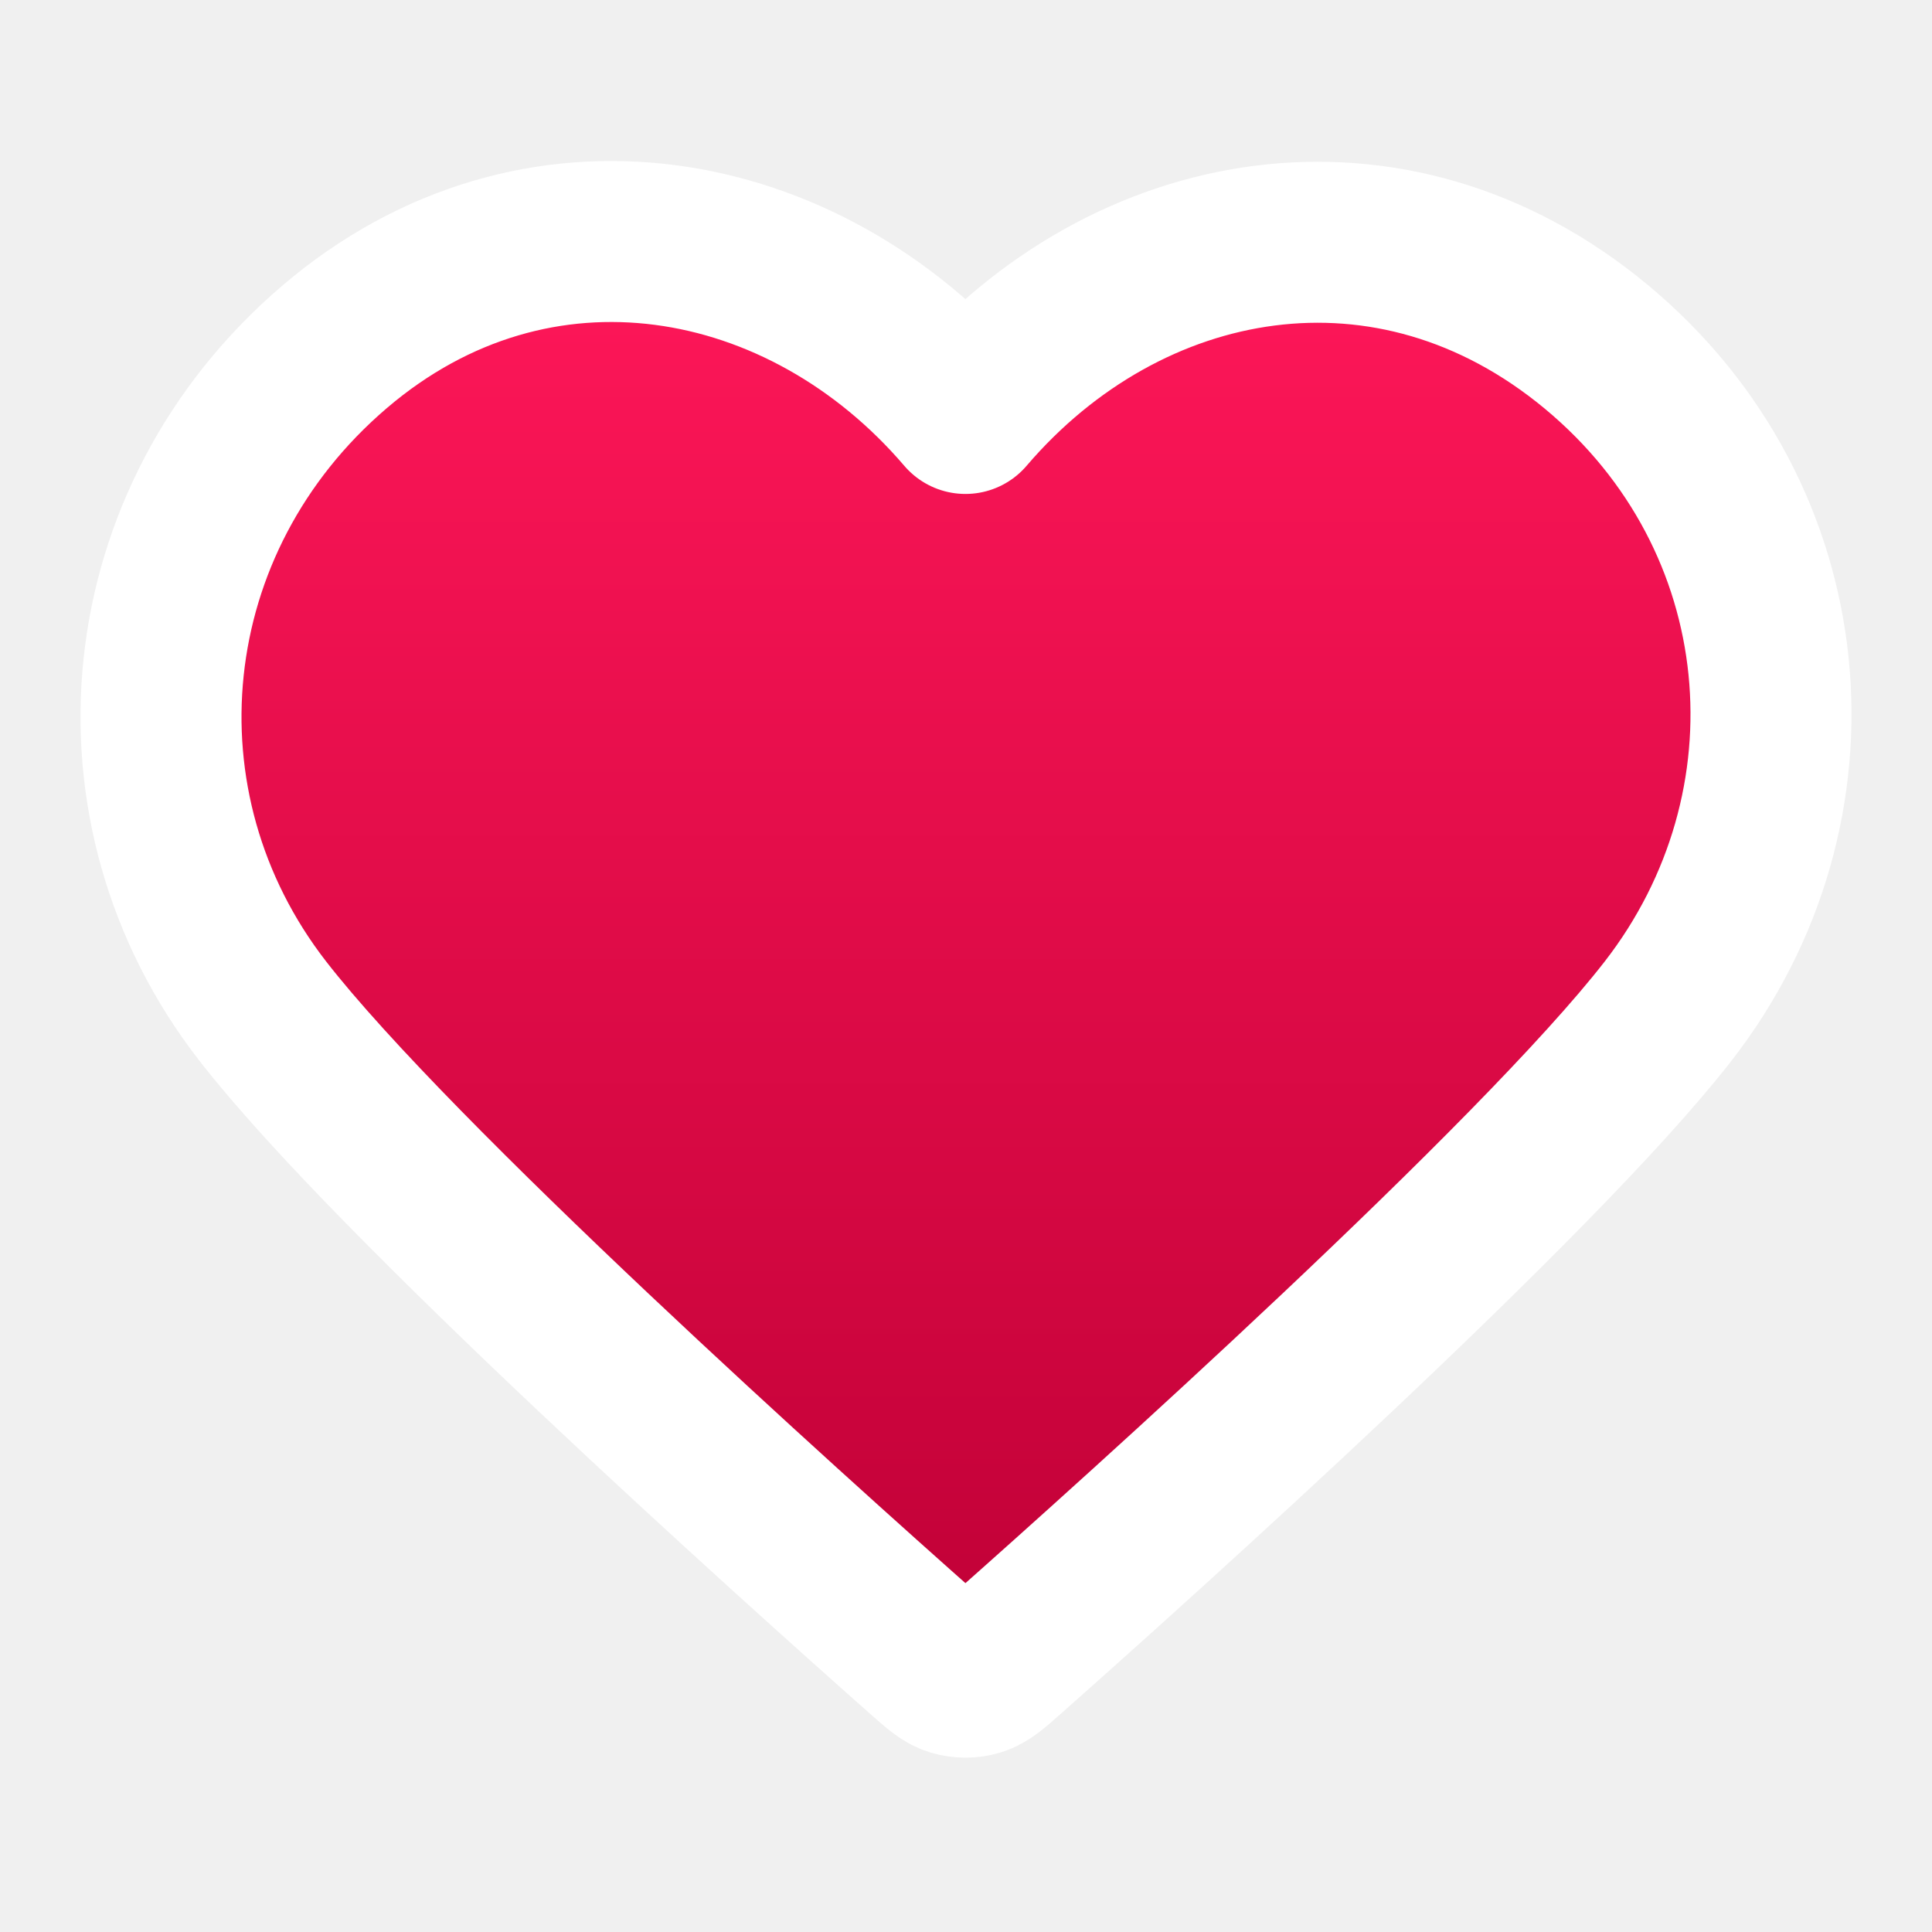
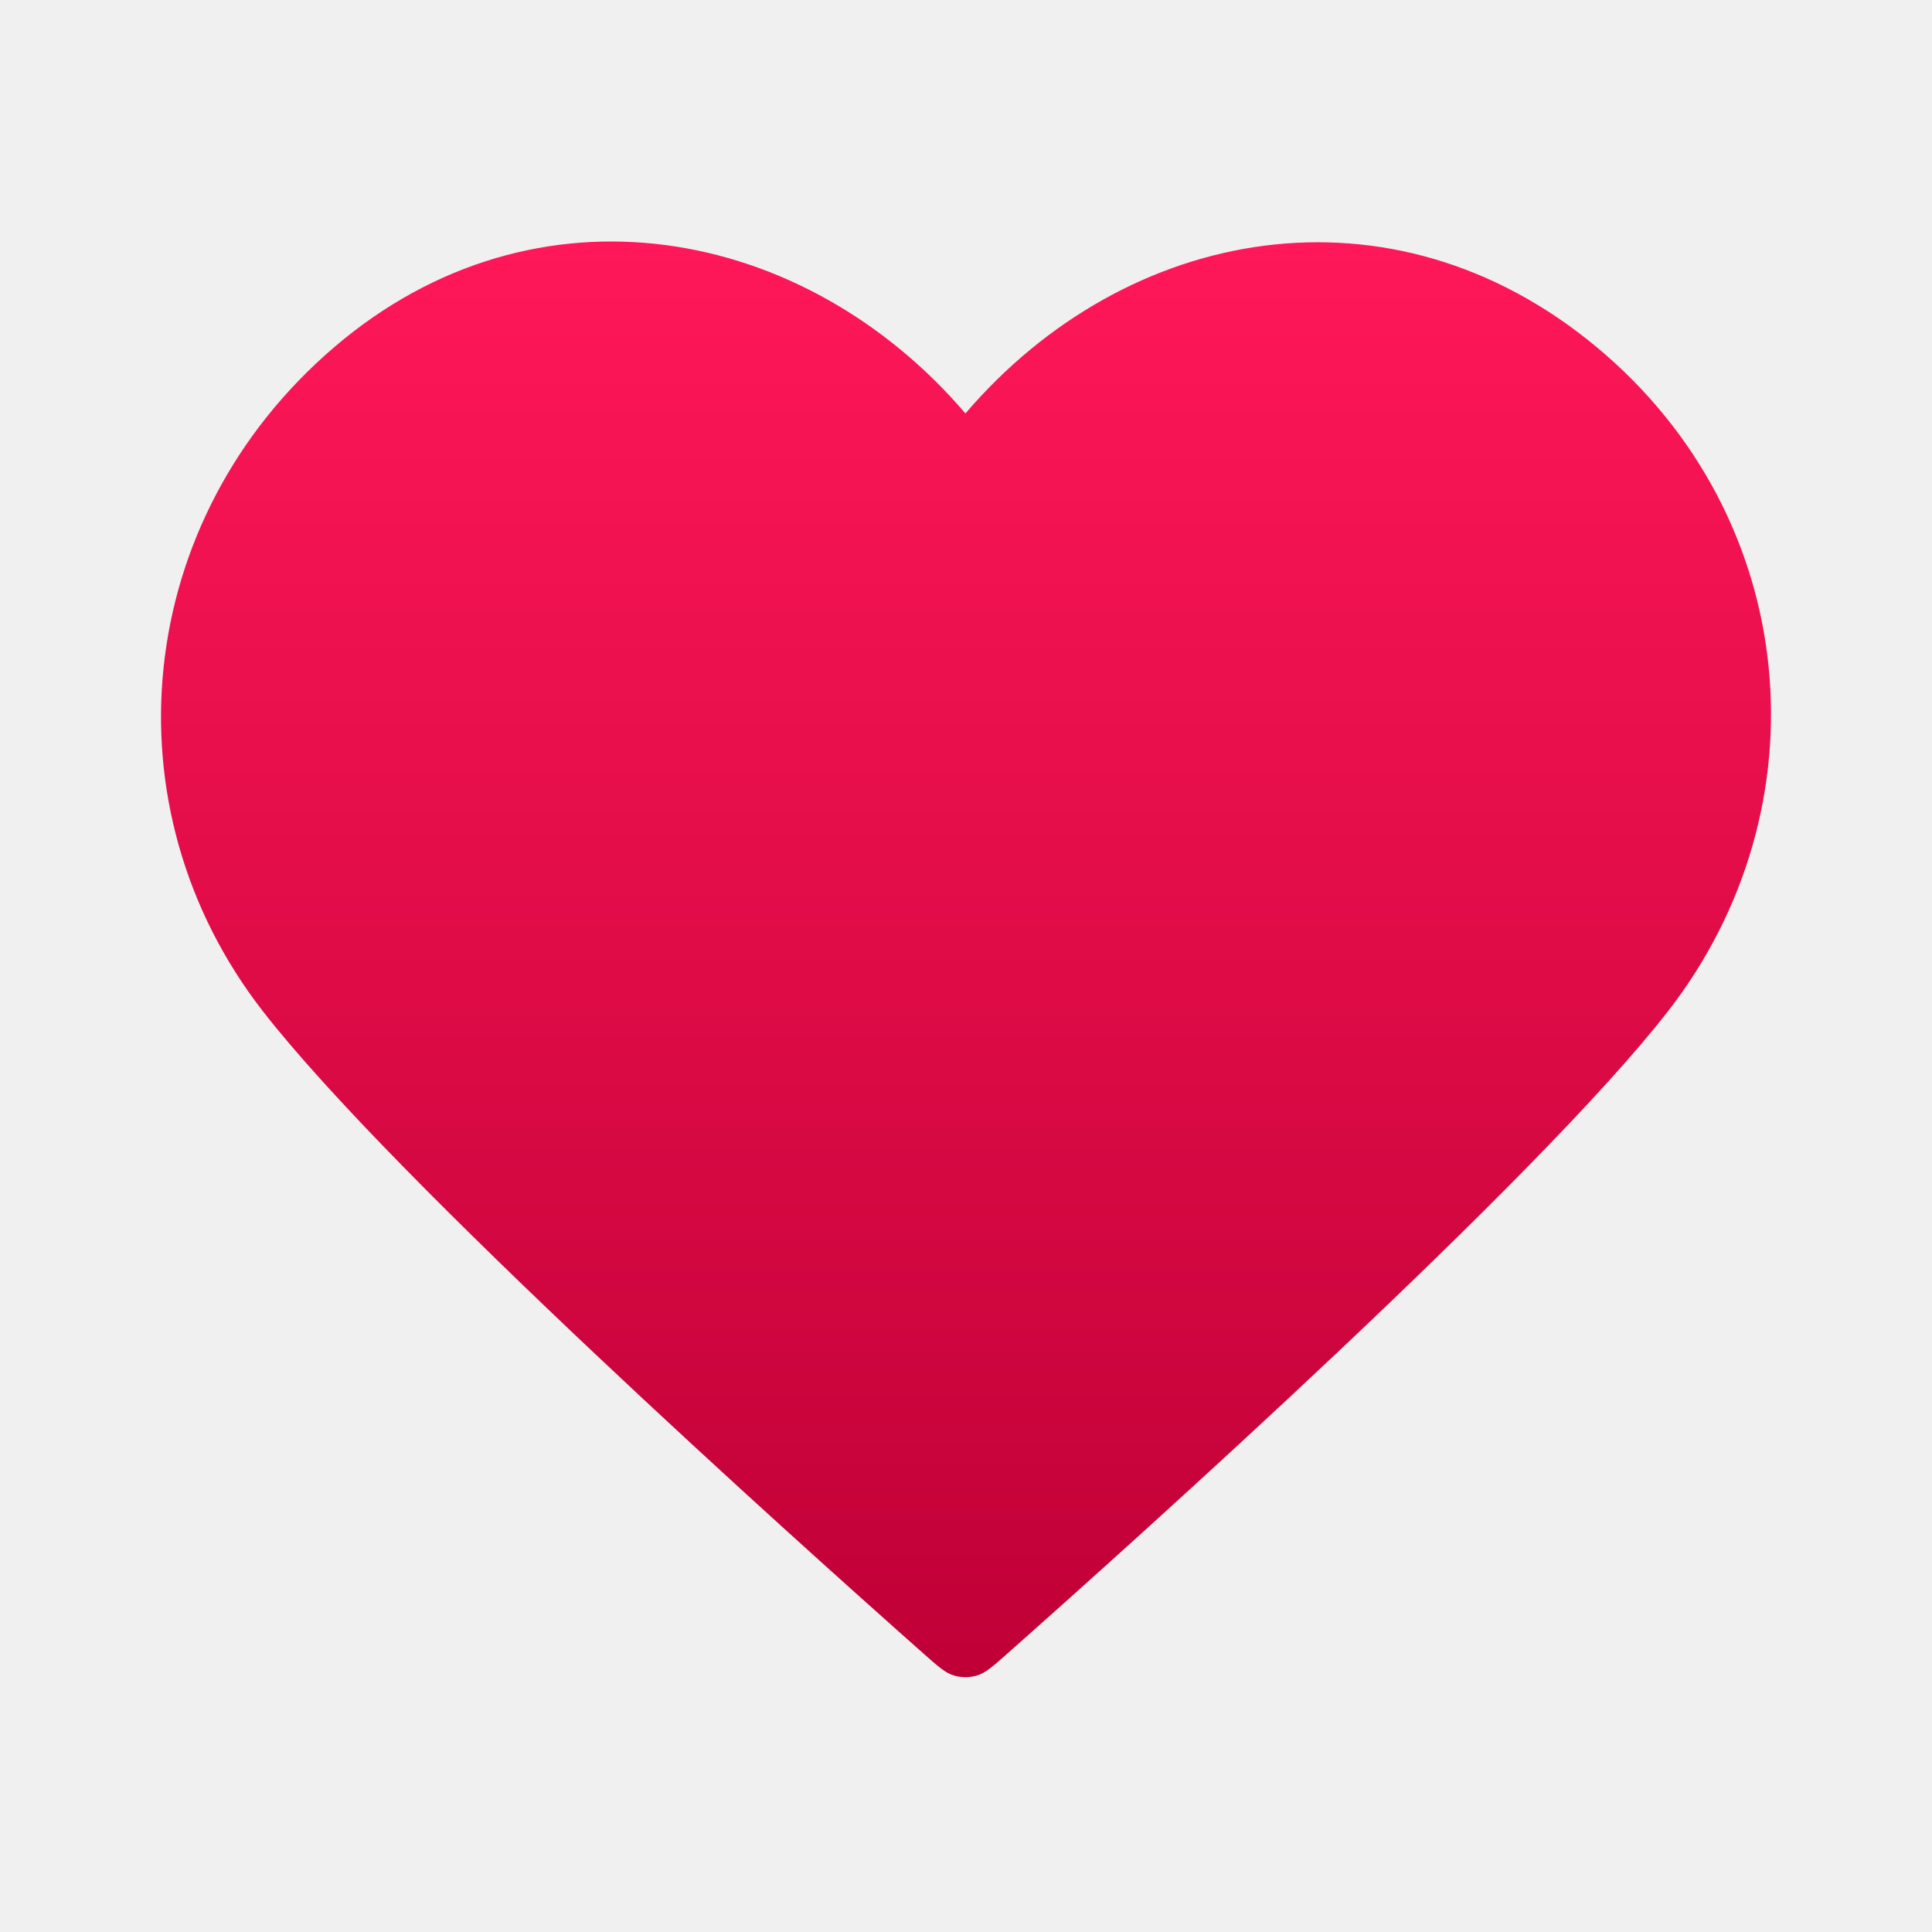
<svg xmlns="http://www.w3.org/2000/svg" width="24" height="24" viewBox="0 0 24 24" fill="none">
-   <path fill-rule="evenodd" clip-rule="evenodd" d="M11.993 5.136C9.994 2.798 6.66 2.17 4.155 4.31C1.65 6.45 1.297 10.029 3.264 12.56C4.9 14.665 9.85 19.104 11.472 20.541C11.654 20.702 11.744 20.782 11.85 20.814C11.943 20.841 12.044 20.841 12.136 20.814C12.242 20.782 12.333 20.702 12.514 20.541C14.136 19.104 19.087 14.665 20.722 12.56C22.689 10.029 22.38 6.428 19.832 4.31C17.284 2.192 13.992 2.798 11.993 5.136Z" fill="url(#paint0_linear_3729_328)" stroke="white" stroke-width="2" stroke-linecap="round" stroke-linejoin="round" />
+   <path fill-rule="evenodd" clip-rule="evenodd" d="M11.993 5.136C9.994 2.798 6.66 2.17 4.155 4.31C1.65 6.45 1.297 10.029 3.264 12.56C4.9 14.665 9.85 19.104 11.472 20.541C11.654 20.702 11.744 20.782 11.85 20.814C11.943 20.841 12.044 20.841 12.136 20.814C12.242 20.782 12.333 20.702 12.514 20.541C14.136 19.104 19.087 14.665 20.722 12.56C22.689 10.029 22.38 6.428 19.832 4.31C17.284 2.192 13.992 2.798 11.993 5.136Z" fill="url(#paint0_linear_3729_328)" />
  <defs>
    <linearGradient id="paint0_linear_3729_328" x1="12" y1="3" x2="12" y2="20.834" gradientUnits="userSpaceOnUse">
      <stop stop-color="#FF1759" />
      <stop offset="1" stop-color="#BF0036" />
    </linearGradient>
  </defs>
</svg>
